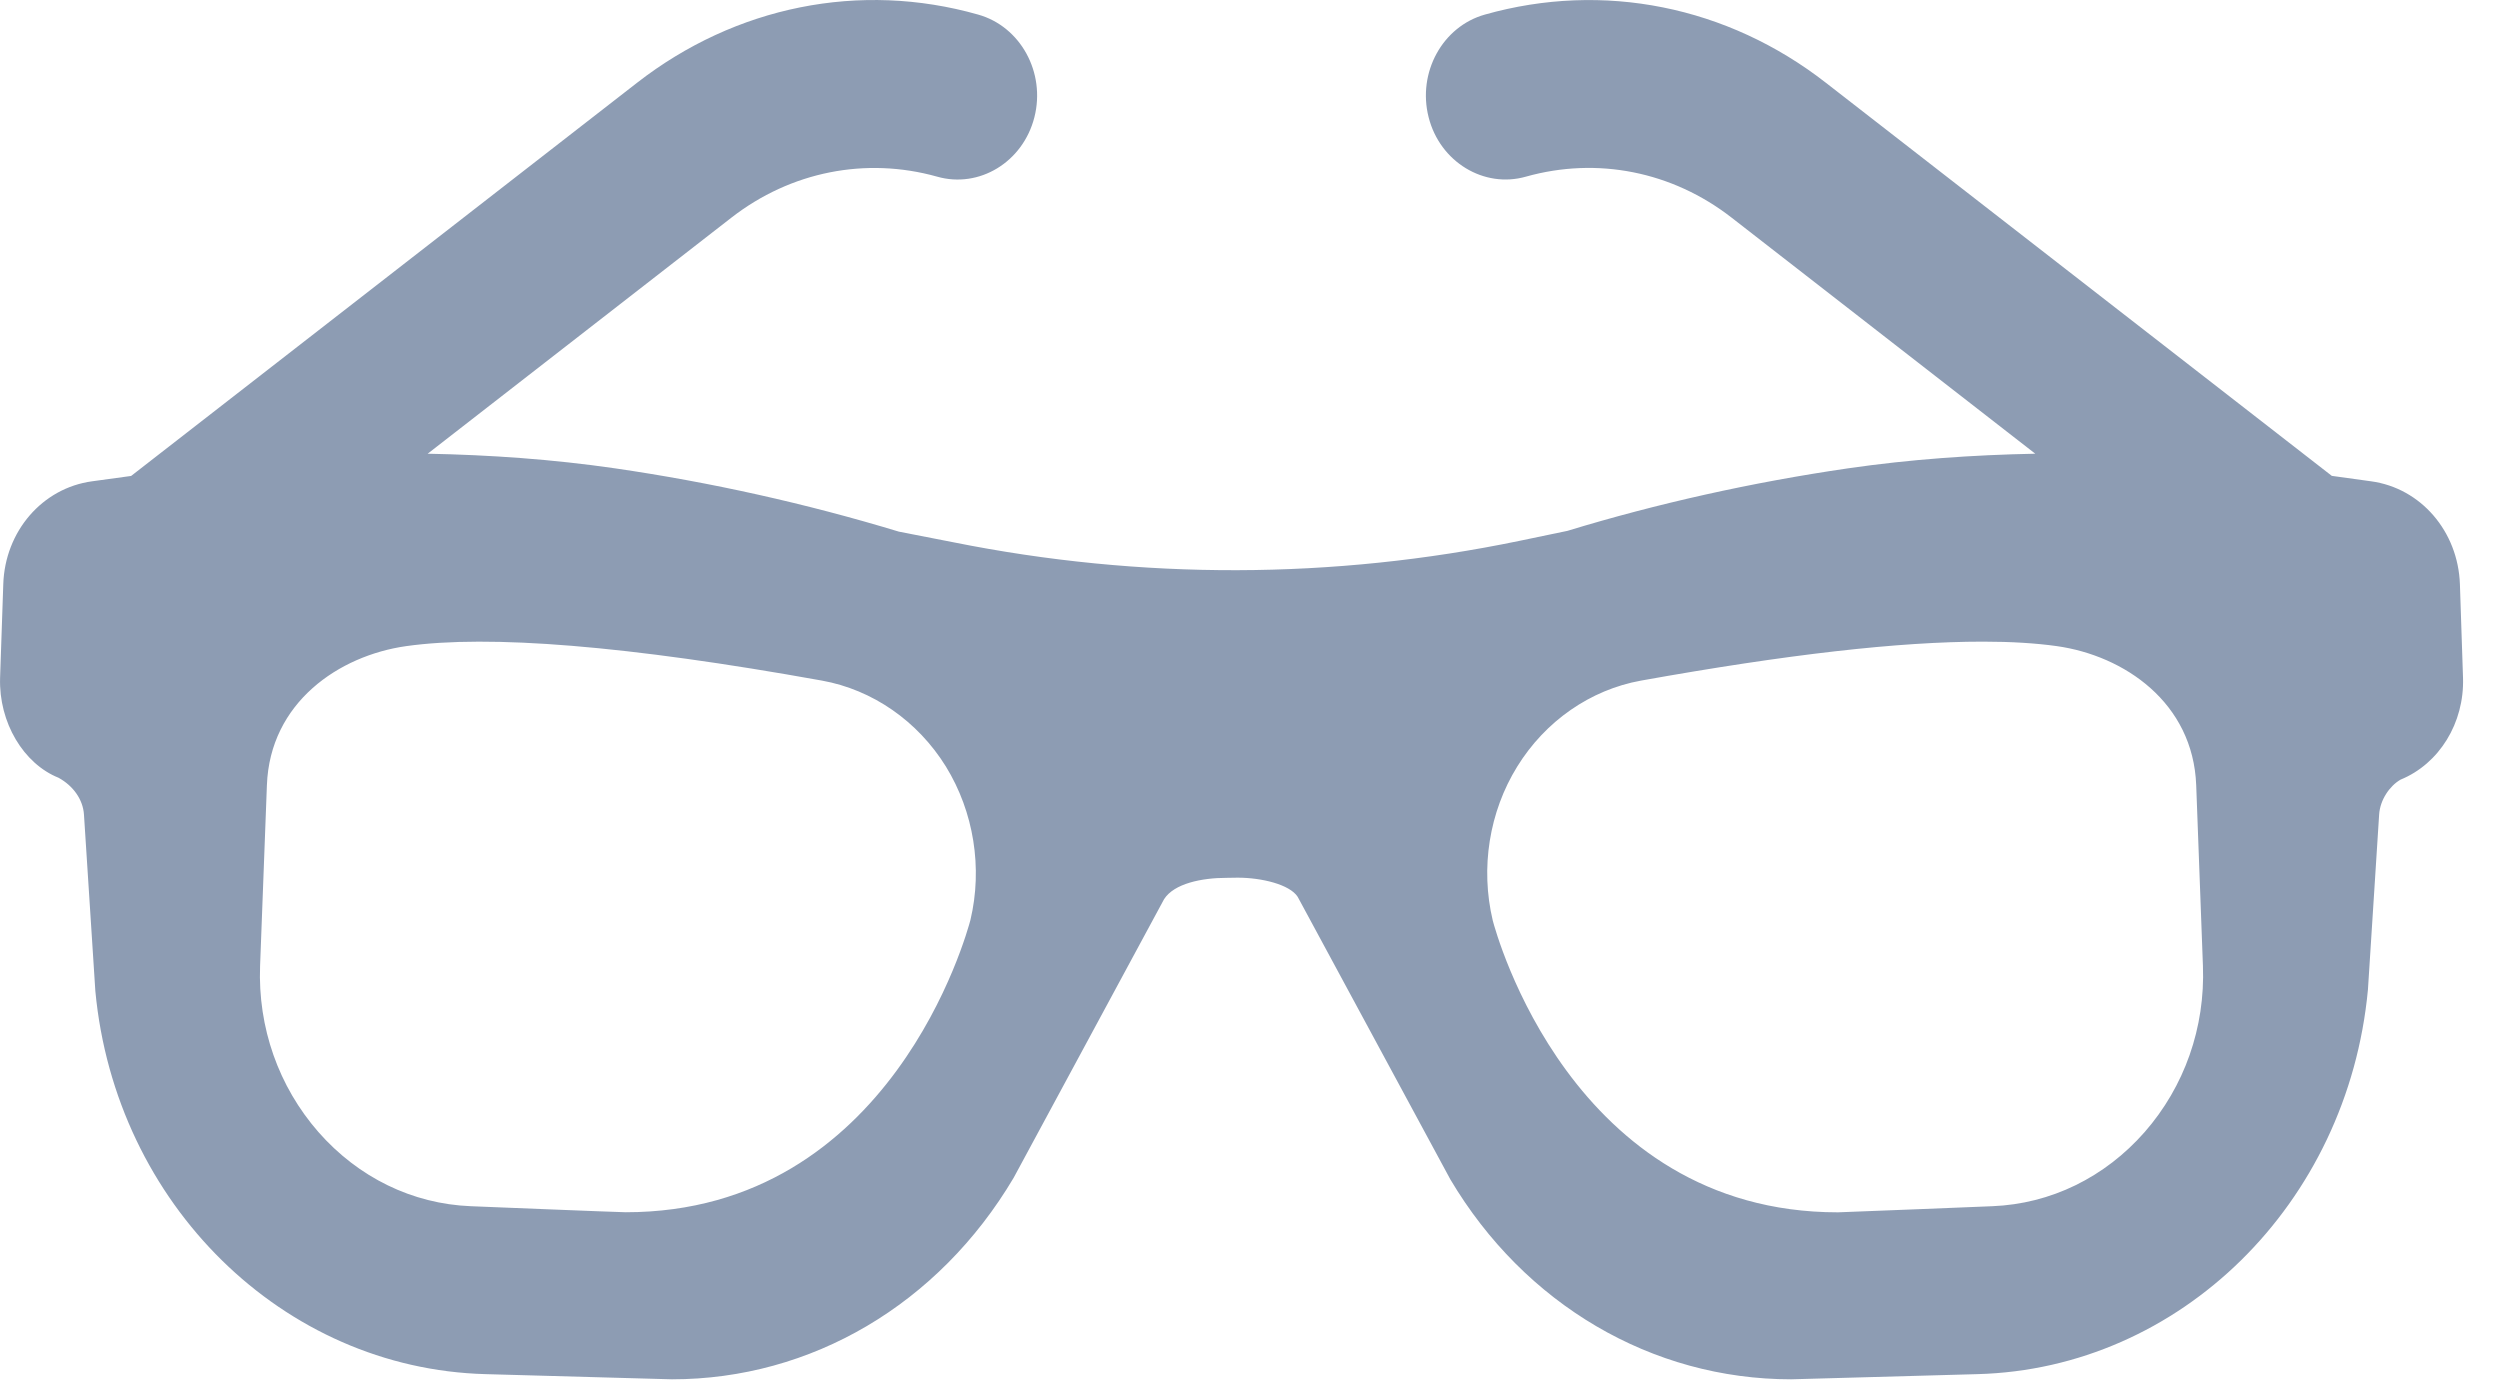
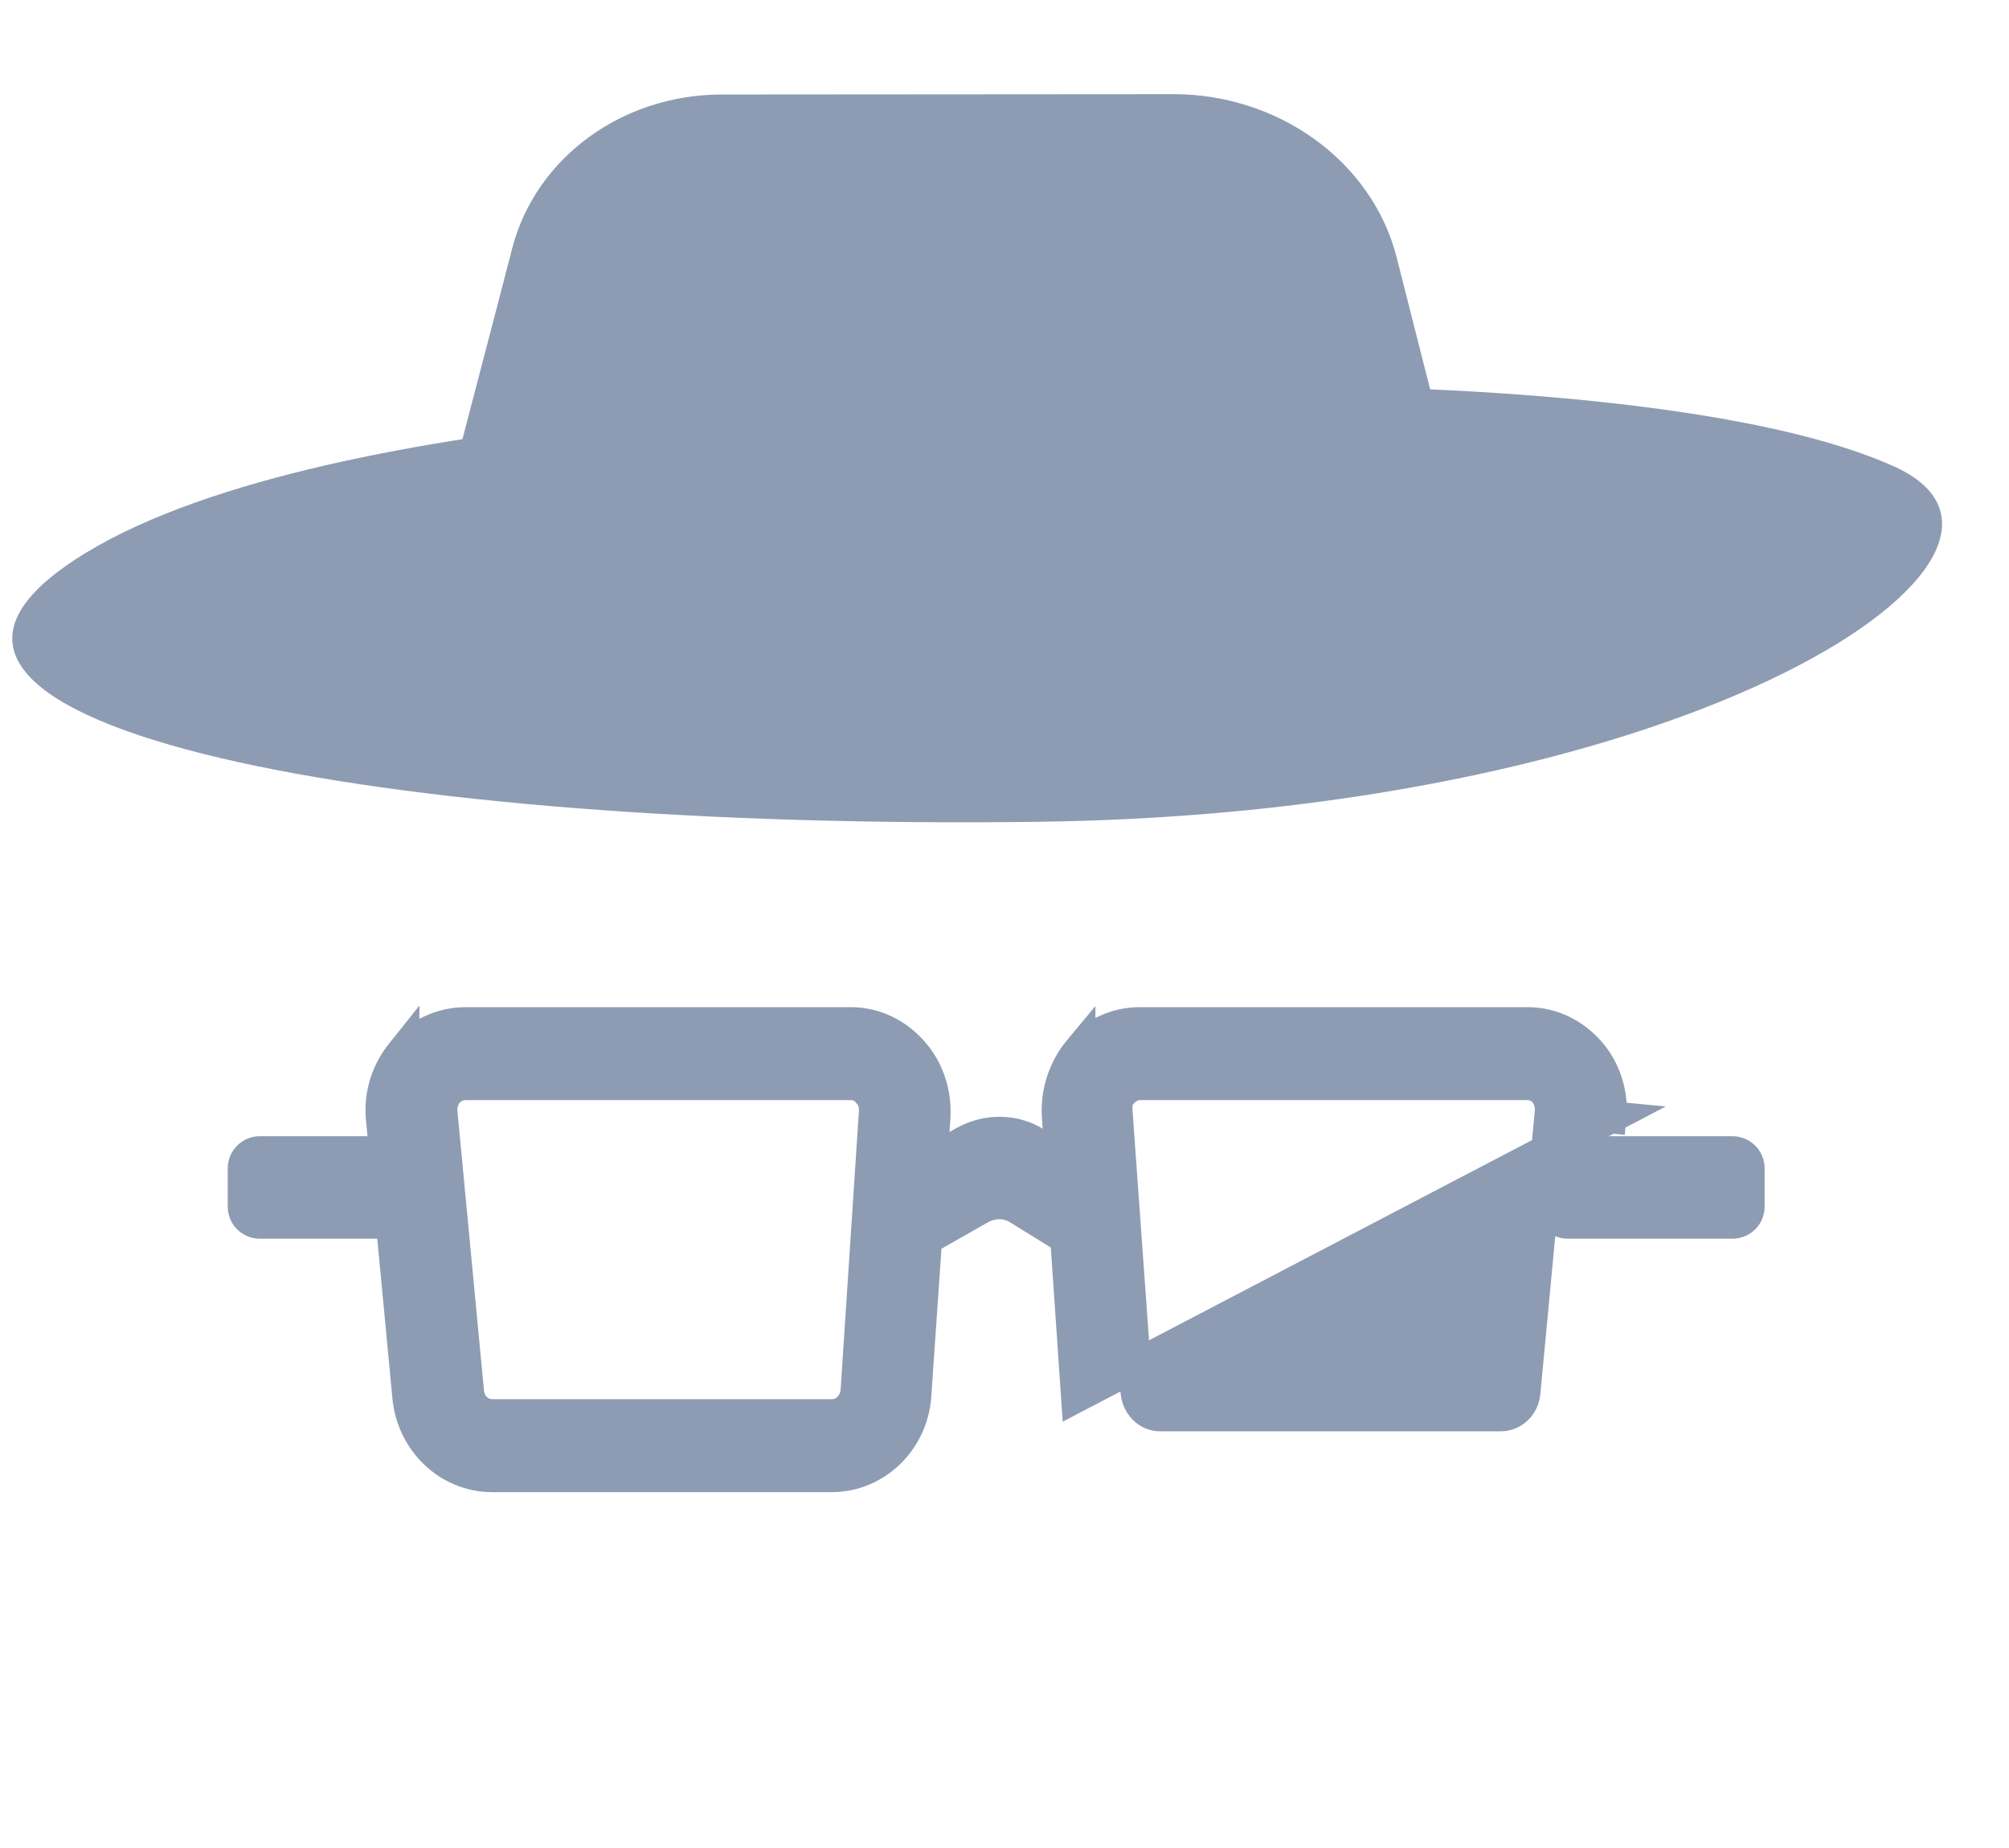
- <svg xmlns="http://www.w3.org/2000/svg" width="29" height="16" viewBox="0 0 29 16" fill="none">
-   <path d="M28.535 6.778C28.514 6.163 28.08 5.661 27.504 5.583L27.049 5.52L21.18 0.96C20.039 0.071 18.597 -0.219 17.225 0.169C16.733 0.307 16.44 0.841 16.572 1.36C16.703 1.879 17.215 2.188 17.701 2.049C18.527 1.817 19.397 1.988 20.087 2.525L23.609 5.263C22.885 5.277 22.159 5.328 21.435 5.433C20.33 5.594 19.224 5.84 18.182 6.158L17.625 6.274C15.465 6.722 13.238 6.728 11.057 6.29L10.427 6.167C9.349 5.84 8.241 5.594 7.136 5.433C6.412 5.328 5.686 5.277 4.961 5.263L8.484 2.525C9.174 1.989 10.044 1.818 10.87 2.049C11.359 2.189 11.867 1.88 11.999 1.36C12.131 0.841 11.838 0.307 11.346 0.169C9.975 -0.22 8.533 0.071 7.39 0.96L1.521 5.521L1.069 5.583C0.491 5.661 0.057 6.164 0.038 6.778L0.001 7.863C-0.015 8.384 0.275 8.86 0.679 9.022C0.852 9.117 0.963 9.277 0.974 9.449L1.106 11.496C1.338 13.967 3.283 15.877 5.632 15.94L7.795 16C9.409 16 10.887 15.132 11.758 13.663L13.503 10.431C13.619 10.249 13.939 10.183 14.228 10.183C14.23 10.183 14.357 10.181 14.357 10.181C14.633 10.181 14.96 10.259 15.053 10.403L16.824 13.681C17.685 15.132 19.163 16 20.777 16L22.939 15.94C25.288 15.877 27.234 13.967 27.468 11.481L27.598 9.449C27.609 9.277 27.72 9.117 27.846 9.044C28.296 8.86 28.588 8.385 28.571 7.862L28.535 6.778ZM23.002 7.443C23.33 7.443 23.618 7.461 23.859 7.495C24.639 7.605 25.44 8.148 25.476 9.109L25.554 11.204C25.581 11.92 25.34 12.604 24.878 13.132C24.416 13.658 23.789 13.965 23.111 13.992C23.111 13.992 21.414 14.061 21.32 14.063C18.227 14.063 17.351 10.81 17.316 10.678C17.171 10.069 17.274 9.419 17.6 8.892C17.926 8.364 18.449 8.001 19.036 7.895C20.73 7.591 22.027 7.443 23.002 7.443ZM7.258 14.062C7.157 14.061 5.461 13.992 5.461 13.992C4.783 13.965 4.156 13.658 3.694 13.132C3.232 12.604 2.99 11.92 3.017 11.204L3.096 9.109C3.131 8.148 3.933 7.605 4.712 7.495C5.673 7.36 7.273 7.488 9.535 7.895C10.122 8.001 10.645 8.364 10.972 8.891C11.297 9.419 11.4 10.069 11.257 10.672C11.22 10.81 10.345 14.062 7.258 14.062Z" fill="#8D9CB3" />
+ <svg xmlns="http://www.w3.org/2000/svg" width="25" height="23" viewBox="0 0 25 23" fill="none">
+   <path d="M13.486 15.545L13.791 15.733V15.374V14.899V14.787L13.696 14.728L12.889 14.229C12.618 14.057 12.278 14.061 12.004 14.212L12.004 14.212L12.001 14.213L11.102 14.725L11.001 14.782V14.899V15.374V15.718L11.3 15.548L12.198 15.037C12.355 14.951 12.538 14.955 12.675 15.043L12.675 15.043L12.678 15.045L13.486 15.545Z" fill="#8D9CB3" stroke="#8D9CB3" stroke-width="0.4" />
+   <path d="M21.759 14.541C21.759 14.431 21.669 14.341 21.558 14.341H19.51C19.399 14.341 19.31 14.431 19.31 14.541V15.018C19.31 15.128 19.399 15.217 19.51 15.217H21.558C21.669 15.217 21.759 15.128 21.759 15.018V14.541Z" fill="#8D9CB3" stroke="#8D9CB3" stroke-width="0.4" stroke-linejoin="round" />
+   <path d="M5.482 14.541C5.482 14.431 5.393 14.341 5.282 14.341H3.234C3.123 14.341 3.034 14.431 3.034 14.541V15.018C3.034 15.128 3.123 15.217 3.234 15.217H5.282C5.393 15.217 5.482 15.128 5.482 15.018V14.541Z" fill="#8D9CB3" stroke="#8D9CB3" stroke-width="0.4" stroke-linejoin="round" />
+   <path d="M5.083 17.392L5.083 17.394C5.138 17.94 5.581 18.371 6.125 18.371H10.347C10.903 18.371 11.348 17.926 11.389 17.377L11.389 17.375L11.628 13.901L11.628 13.901L11.628 13.896C11.642 13.598 11.547 13.308 11.35 13.088C11.157 12.871 10.888 12.735 10.586 12.735H5.795C5.496 12.735 5.215 12.869 5.019 13.088L5.019 13.087L5.015 13.092C4.823 13.321 4.725 13.612 4.753 13.917L4.753 13.917L4.753 13.918L5.083 17.392ZM5.823 17.321L5.823 17.321L5.823 17.319L5.493 13.847C5.486 13.744 5.516 13.656 5.568 13.593C5.635 13.524 5.709 13.492 5.795 13.492H10.586C10.676 13.492 10.745 13.526 10.798 13.588L10.798 13.588L10.806 13.597C10.866 13.66 10.895 13.745 10.888 13.835L10.888 13.838L10.66 17.311C10.644 17.491 10.505 17.614 10.359 17.614H6.125C5.972 17.614 5.838 17.496 5.823 17.321Z" fill="#8D9CB3" stroke="#8D9CB3" stroke-width="0.4" />
+   <path d="M13.403 17.375L13.403 17.375L20.039 13.906L19.84 13.887L20.039 13.906L20.039 13.906C20.067 13.614 19.97 13.309 19.773 13.088C19.58 12.871 19.311 12.735 19.009 12.735H14.183C13.898 12.735 13.628 12.855 13.431 13.076L13.431 13.075L13.426 13.081C13.246 13.299 13.15 13.586 13.164 13.873L13.164 13.873L13.164 13.877L13.403 17.375ZM13.893 13.825L13.893 13.825L13.893 13.824C13.885 13.726 13.908 13.655 13.964 13.597C14.034 13.523 14.109 13.492 14.183 13.492H19.009C19.09 13.492 19.17 13.528 19.221 13.588L19.371 13.461L19.221 13.588C19.277 13.654 19.306 13.743 19.299 13.834L18.969 17.331L18.969 17.331L18.969 17.332C18.955 17.496 18.82 17.614 18.679 17.614H14.434C14.29 17.614 14.159 17.494 14.144 17.322L13.893 13.825Z" fill="#8D9CB3" stroke="#8D9CB3" stroke-width="0.4" />
+   <path fill-rule="evenodd" clip-rule="evenodd" d="M16.027 4.807C16.027 4.807 21.236 4.755 23.574 5.807C25.911 6.868 21.129 10.12 12.924 10.228C4.718 10.335 -2.004 9.056 0.8 7.057C3.605 5.057 11.379 5 11.379 5L16.027 4.807Z" fill="#8D9CB3" />
+   <path fill-rule="evenodd" clip-rule="evenodd" d="M18.589 7.967C17.041 7.495 14.743 6.979 11.943 6.989C9.017 6.994 6.647 7.572 5.073 8.084C4.289 8.272 3.333 8.57 3.333 8.57C3.378 8.397 5.528 6.337 5.571 6.172C5.838 5.14 6.113 4.102 6.379 3.071C6.68 1.954 7.748 1.175 8.988 1.176L14.605 1.172C15.921 1.173 17.075 2.015 17.379 3.199L18.17 6.317L19.635 8.287L18.589 7.967Z" fill="#8D9CB3" />
</svg>
